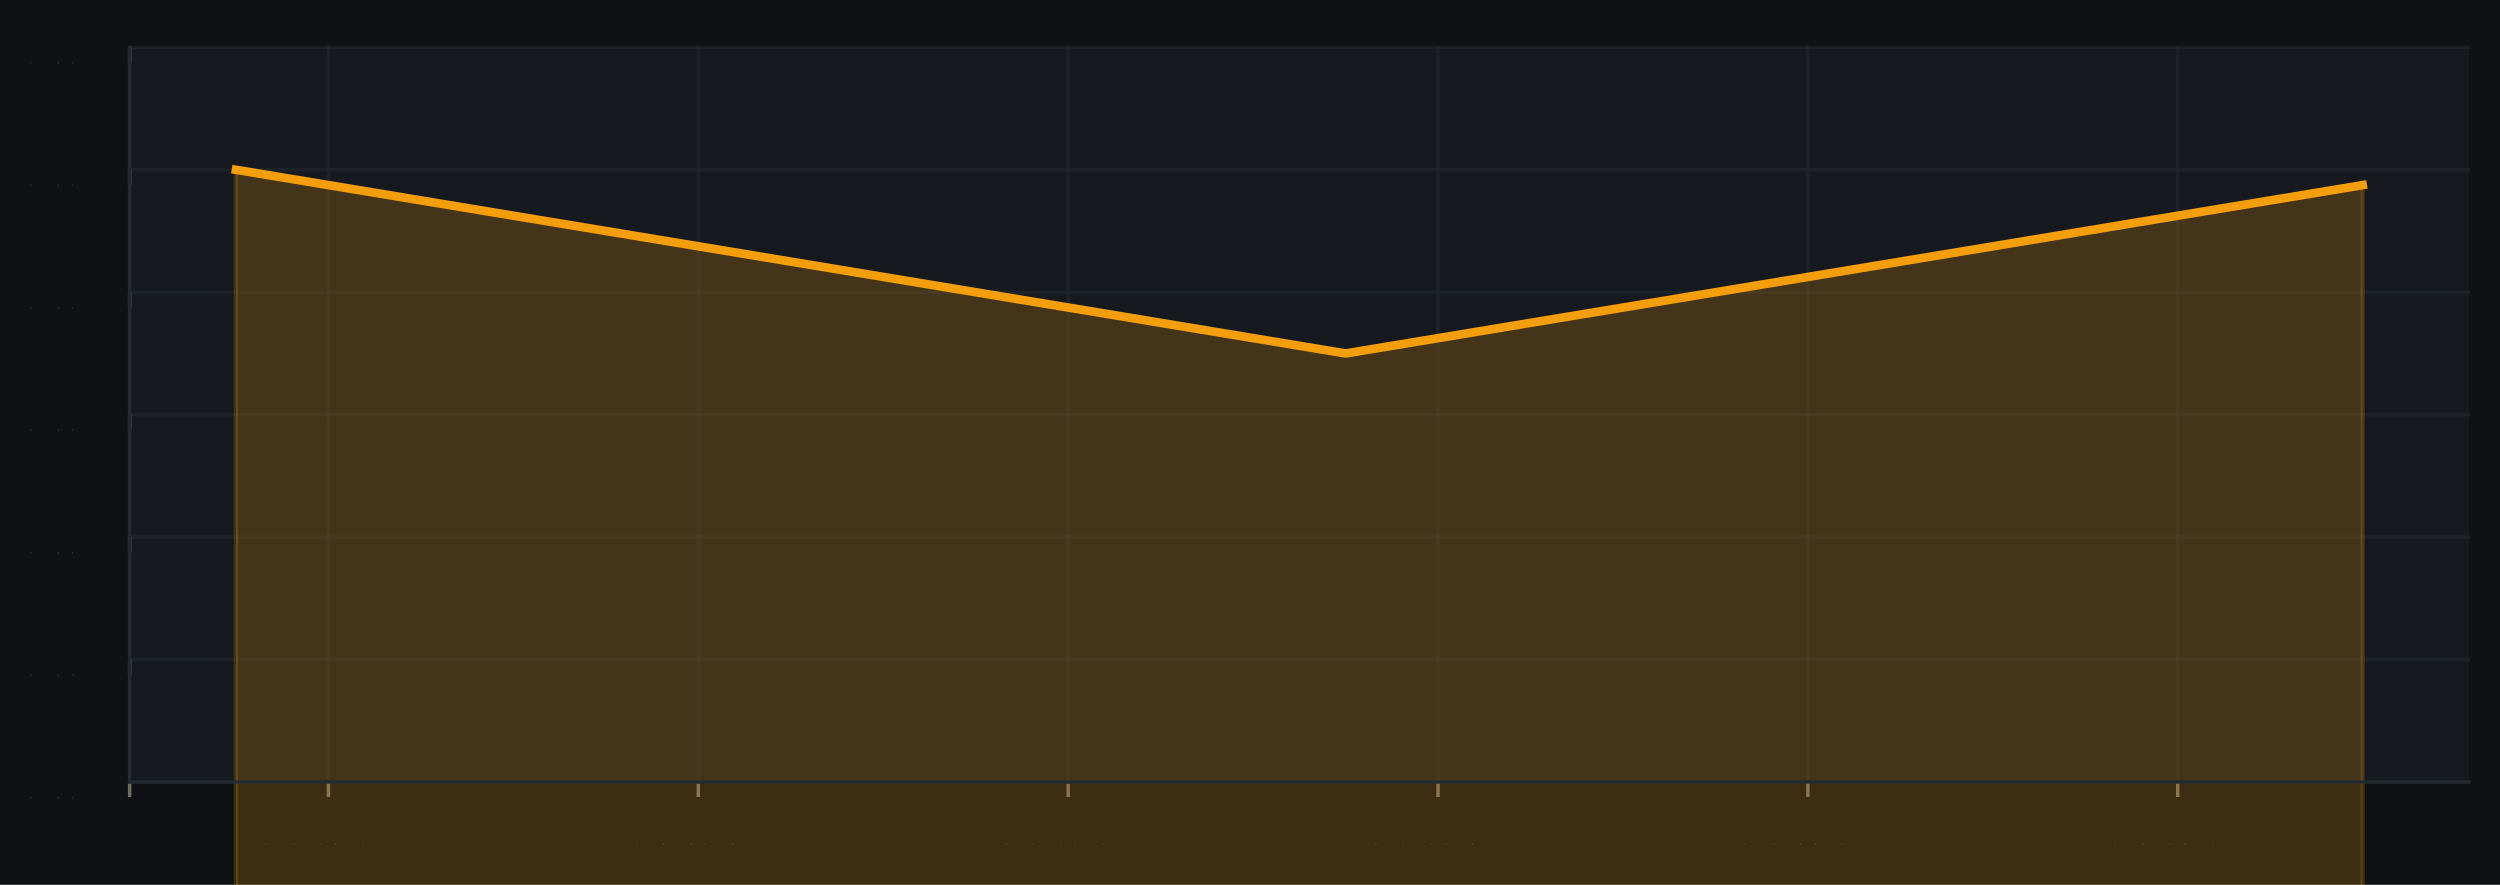
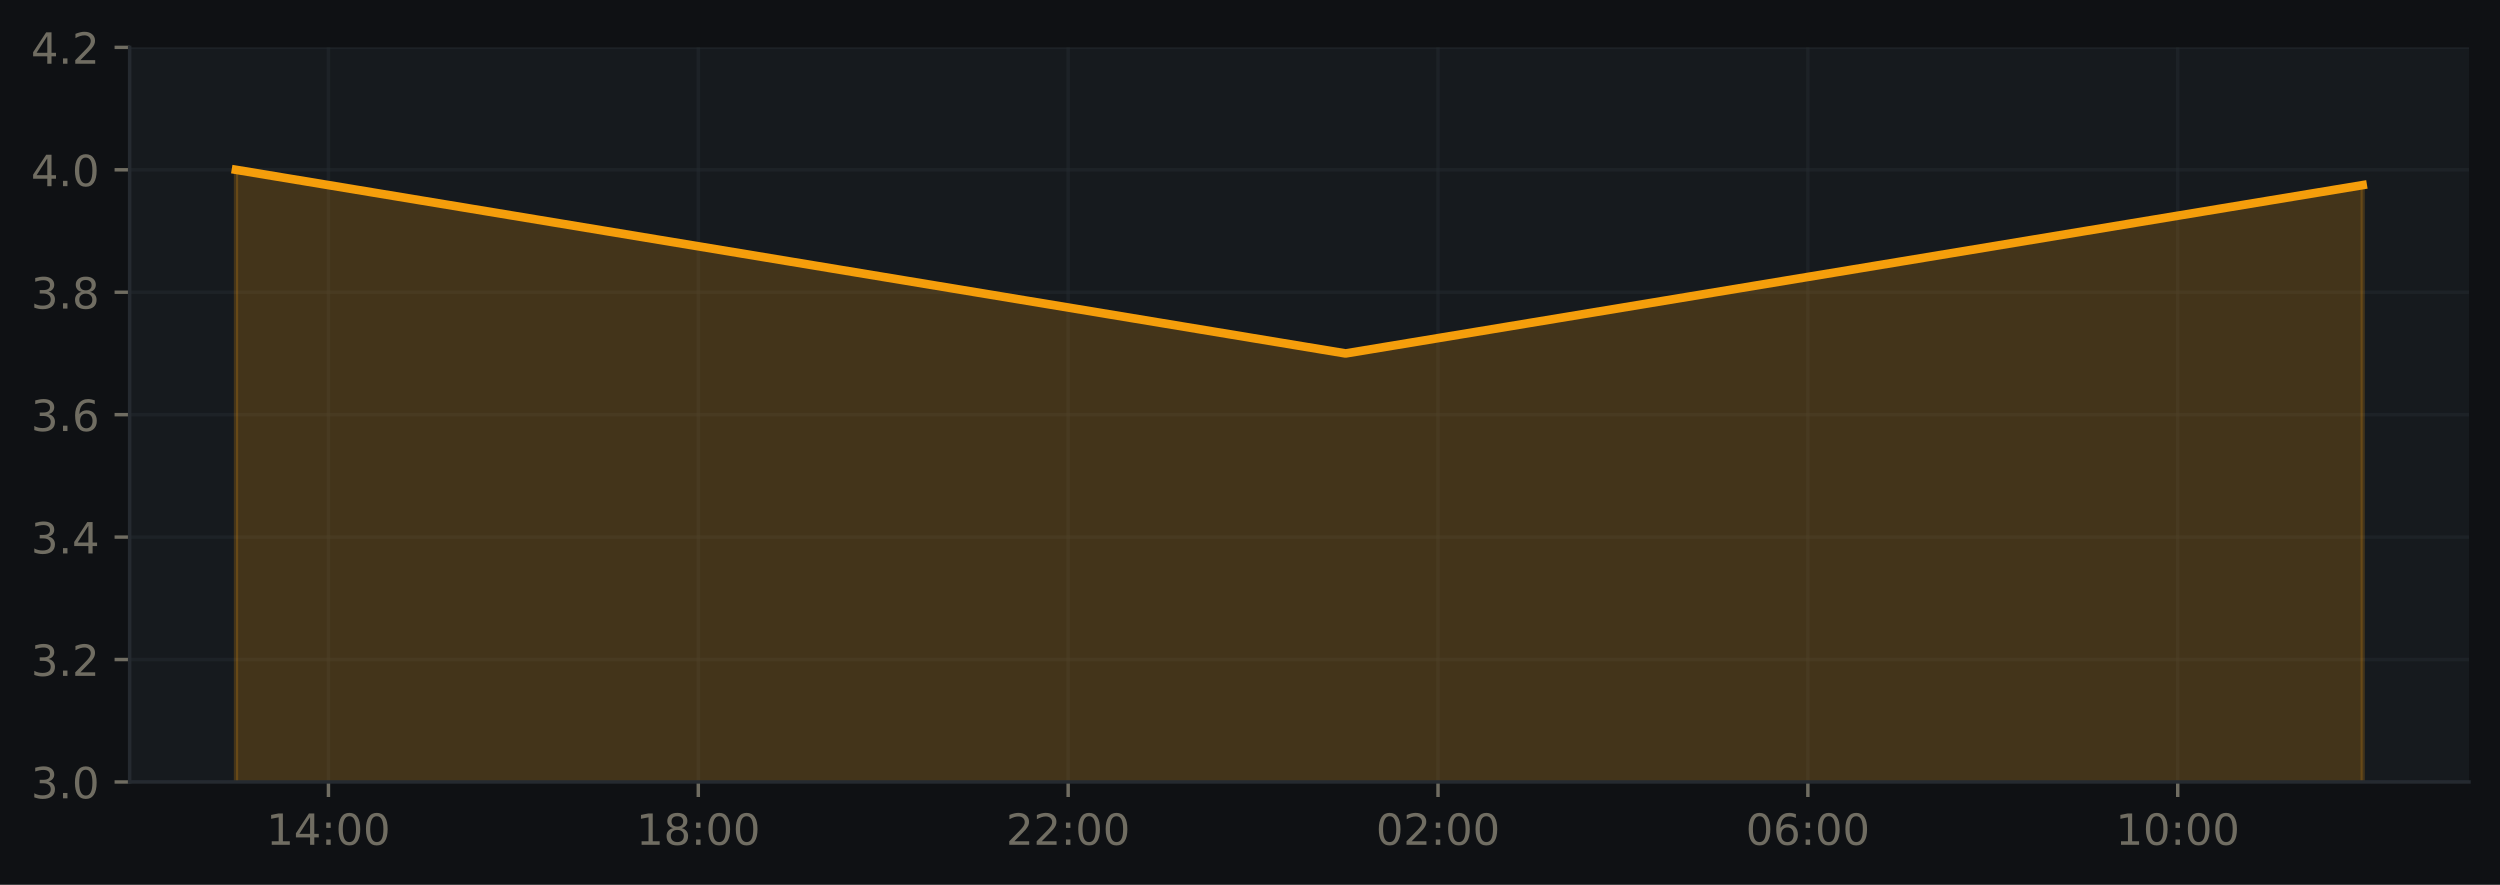
- <svg xmlns="http://www.w3.org/2000/svg" xmlns:xlink="http://www.w3.org/1999/xlink" data-metric="bat" data-period="day" data-theme="dark" data-x-start="1705266000" data-x-end="1705348800" data-y-min="3.0" data-y-max="4.2" data-points="[{&quot;ts&quot;: 1705266000, &quot;v&quot;: 4.0}, {&quot;ts&quot;: 1705269600, &quot;v&quot;: 3.975}, {&quot;ts&quot;: 1705273200, &quot;v&quot;: 3.95}, {&quot;ts&quot;: 1705276800, &quot;v&quot;: 3.925}, {&quot;ts&quot;: 1705280400, &quot;v&quot;: 3.9}, {&quot;ts&quot;: 1705284000, &quot;v&quot;: 3.875}, {&quot;ts&quot;: 1705287600, &quot;v&quot;: 3.85}, {&quot;ts&quot;: 1705291200, &quot;v&quot;: 3.825}, {&quot;ts&quot;: 1705294800, &quot;v&quot;: 3.8}, {&quot;ts&quot;: 1705298400, &quot;v&quot;: 3.775}, {&quot;ts&quot;: 1705302000, &quot;v&quot;: 3.75}, {&quot;ts&quot;: 1705305600, &quot;v&quot;: 3.725}, {&quot;ts&quot;: 1705309200, &quot;v&quot;: 3.7}, {&quot;ts&quot;: 1705312800, &quot;v&quot;: 3.725}, {&quot;ts&quot;: 1705316400, &quot;v&quot;: 3.75}, {&quot;ts&quot;: 1705320000, &quot;v&quot;: 3.775}, {&quot;ts&quot;: 1705323600, &quot;v&quot;: 3.8}, {&quot;ts&quot;: 1705327200, &quot;v&quot;: 3.825}, {&quot;ts&quot;: 1705330800, &quot;v&quot;: 3.85}, {&quot;ts&quot;: 1705334400, &quot;v&quot;: 3.875}, {&quot;ts&quot;: 1705338000, &quot;v&quot;: 3.9}, {&quot;ts&quot;: 1705341600, &quot;v&quot;: 3.925}, {&quot;ts&quot;: 1705345200, &quot;v&quot;: 3.95}, {&quot;ts&quot;: 1705348800, &quot;v&quot;: 3.975}]" width="580.463pt" height="205.437pt" viewBox="0 0 580.463 205.437" version="1.1">
+ <svg xmlns="http://www.w3.org/2000/svg" xmlns:xlink="http://www.w3.org/1999/xlink" data-metric="bat" data-period="day" data-theme="dark" data-x-start="1705233600" data-x-end="1705316400" data-y-min="3.0" data-y-max="4.2" data-points="[{&quot;ts&quot;: 1705233600, &quot;v&quot;: 4.0}, {&quot;ts&quot;: 1705237200, &quot;v&quot;: 3.975}, {&quot;ts&quot;: 1705240800, &quot;v&quot;: 3.95}, {&quot;ts&quot;: 1705244400, &quot;v&quot;: 3.925}, {&quot;ts&quot;: 1705248000, &quot;v&quot;: 3.9}, {&quot;ts&quot;: 1705251600, &quot;v&quot;: 3.875}, {&quot;ts&quot;: 1705255200, &quot;v&quot;: 3.85}, {&quot;ts&quot;: 1705258800, &quot;v&quot;: 3.825}, {&quot;ts&quot;: 1705262400, &quot;v&quot;: 3.8}, {&quot;ts&quot;: 1705266000, &quot;v&quot;: 3.775}, {&quot;ts&quot;: 1705269600, &quot;v&quot;: 3.75}, {&quot;ts&quot;: 1705273200, &quot;v&quot;: 3.725}, {&quot;ts&quot;: 1705276800, &quot;v&quot;: 3.7}, {&quot;ts&quot;: 1705280400, &quot;v&quot;: 3.725}, {&quot;ts&quot;: 1705284000, &quot;v&quot;: 3.75}, {&quot;ts&quot;: 1705287600, &quot;v&quot;: 3.775}, {&quot;ts&quot;: 1705291200, &quot;v&quot;: 3.8}, {&quot;ts&quot;: 1705294800, &quot;v&quot;: 3.825}, {&quot;ts&quot;: 1705298400, &quot;v&quot;: 3.85}, {&quot;ts&quot;: 1705302000, &quot;v&quot;: 3.875}, {&quot;ts&quot;: 1705305600, &quot;v&quot;: 3.9}, {&quot;ts&quot;: 1705309200, &quot;v&quot;: 3.925}, {&quot;ts&quot;: 1705312800, &quot;v&quot;: 3.95}, {&quot;ts&quot;: 1705316400, &quot;v&quot;: 3.975}]" width="580.463pt" height="205.437pt" viewBox="0 0 580.463 205.437" version="1.1">
  <defs>
    <style type="text/css">*{stroke-linejoin: round; stroke-linecap: butt}</style>
  </defs>
  <g id="figure_1">
    <g id="patch_1">
      <path d="M 0 205.437 L 580.463 205.437 L 580.463 0 L 0 0 z " style="fill: #0f1114" />
    </g>
    <g id="axes_1">
      <g id="patch_2">
        <path d="M 30.103 181.559 L 573.263 181.559 L 573.263 10.999 L 30.103 10.999 z " style="fill: #161a1e" />
      </g>
      <g id="matplotlib.axis_1">
        <g id="xtick_1">
          <g id="line2d_1">
-             <path d="M 76.261 181.559 L 76.261 10.999 " clip-path="url(#clip)" style="fill: none; stroke: #252a30; stroke-opacity: 0.5; stroke-width: 0.8; stroke-linecap: square" />
+             <path d="M 76.261 181.559 L 76.261 10.999 " clip-path="url(#clip_0)" style="fill: none; stroke: #252a30; stroke-opacity: 0.5; stroke-width: 0.8; stroke-linecap: square" />
          </g>
          <g id="line2d_2">
            <defs>
-               <path id="normalized" d="M 0 0 L 0 3.5 " style="stroke: #706d62; stroke-width: 0.8" />
+               <path id="tick_0" d="M 0 0 L 0 3.5 " style="stroke: #706d62; stroke-width: 0.8" />
            </defs>
            <g>
-               <use xlink:href="#normalized" x="76.261" y="181.559" style="fill: #706d62; stroke: #706d62; stroke-width: 0.8" />
+               <use xlink:href="#tick_0" x="76.261" y="181.559" style="fill: #706d62; stroke: #706d62; stroke-width: 0.8" />
            </g>
          </g>
          <g id="text_1">
            <g style="fill: #706d62" transform="translate(61.85162 196.1577) scale(0.1 -0.1)">
              <defs>
-                 <path id="normalized" d="M 794 531 L 1825 531 L 1825 4091 L 703 3866 L 703 4441 L 1819 4666 L 2450 4666 L 2450 531 L 3481 531 L 3481 0 L 794 0 L 794 531 z " transform="scale(0.015625)" />
-                 <path id="normalized" d="M 2419 4116 L 825 1625 L 2419 1625 L 2419 4116 z M 2253 4666 L 3047 4666 L 3047 1625 L 3713 1625 L 3713 1100 L 3047 1100 L 3047 0 L 2419 0 L 2419 1100 L 313 1100 L 313 1709 L 2253 4666 z " transform="scale(0.015625)" />
-                 <path id="normalized" d="M 750 794 L 1409 794 L 1409 0 L 750 0 L 750 794 z M 750 3309 L 1409 3309 L 1409 2516 L 750 2516 L 750 3309 z " transform="scale(0.015625)" />
-                 <path id="normalized" d="M 2034 4250 Q 1547 4250 1301 3770 Q 1056 3291 1056 2328 Q 1056 1369 1301 889 Q 1547 409 2034 409 Q 2525 409 2770 889 Q 3016 1369 3016 2328 Q 3016 3291 2770 3770 Q 2525 4250 2034 4250 z M 2034 4750 Q 2819 4750 3233 4129 Q 3647 3509 3647 2328 Q 3647 1150 3233 529 Q 2819 -91 2034 -91 Q 1250 -91 836 529 Q 422 1150 422 2328 Q 422 3509 836 4129 Q 1250 4750 2034 4750 z " transform="scale(0.015625)" />
-               </defs>
-               <use xlink:href="#normalized" />
-               <use xlink:href="#normalized" transform="translate(63.62305 0)" />
-               <use xlink:href="#normalized" transform="translate(127.2461 0)" />
-               <use xlink:href="#normalized" transform="translate(160.9375 0)" />
-               <use xlink:href="#normalized" transform="translate(224.5605 0)" />
+                 <path id="glyph_0" d="M 794 531 L 1825 531 L 1825 4091 L 703 3866 L 703 4441 L 1819 4666 L 2450 4666 L 2450 531 L 3481 531 L 3481 0 L 794 0 L 794 531 z " transform="scale(0.015625)" />
+                 <path id="glyph_1" d="M 2419 4116 L 825 1625 L 2419 1625 L 2419 4116 z M 2253 4666 L 3047 4666 L 3047 1625 L 3713 1625 L 3713 1100 L 3047 1100 L 3047 0 L 2419 0 L 2419 1100 L 313 1100 L 313 1709 L 2253 4666 z " transform="scale(0.015625)" />
+                 <path id="glyph_2" d="M 750 794 L 1409 794 L 1409 0 L 750 0 L 750 794 z M 750 3309 L 1409 3309 L 1409 2516 L 750 2516 L 750 3309 z " transform="scale(0.015625)" />
+                 <path id="glyph_3" d="M 2034 4250 Q 1547 4250 1301 3770 Q 1056 3291 1056 2328 Q 1056 1369 1301 889 Q 1547 409 2034 409 Q 2525 409 2770 889 Q 3016 1369 3016 2328 Q 3016 3291 2770 3770 Q 2525 4250 2034 4250 z M 2034 4750 Q 2819 4750 3233 4129 Q 3647 3509 3647 2328 Q 3647 1150 3233 529 Q 2819 -91 2034 -91 Q 1250 -91 836 529 Q 422 1150 422 2328 Q 422 3509 836 4129 Q 1250 4750 2034 4750 z " transform="scale(0.015625)" />
+               </defs>
+               <use xlink:href="#glyph_0" />
+               <use xlink:href="#glyph_1" transform="translate(63.62305 0)" />
+               <use xlink:href="#glyph_2" transform="translate(127.2461 0)" />
+               <use xlink:href="#glyph_3" transform="translate(160.9375 0)" />
+               <use xlink:href="#glyph_3" transform="translate(224.5605 0)" />
            </g>
          </g>
        </g>
        <g id="xtick_2">
          <g id="line2d_3">
-             <path d="M 162.136 181.559 L 162.136 10.999 " clip-path="url(#clip)" style="fill: none; stroke: #252a30; stroke-opacity: 0.5; stroke-width: 0.8; stroke-linecap: square" />
+             <path d="M 162.136 181.559 L 162.136 10.999 " clip-path="url(#clip_0)" style="fill: none; stroke: #252a30; stroke-opacity: 0.5; stroke-width: 0.8; stroke-linecap: square" />
          </g>
          <g id="line2d_4">
            <g>
-               <use xlink:href="#normalized" x="162.136" y="181.559" style="fill: #706d62; stroke: #706d62; stroke-width: 0.8" />
+               <use xlink:href="#tick_0" x="162.136" y="181.559" style="fill: #706d62; stroke: #706d62; stroke-width: 0.8" />
            </g>
          </g>
          <g id="text_2">
            <g style="fill: #706d62" transform="translate(147.7267 196.1577) scale(0.1 -0.1)">
              <defs>
-                 <path id="normalized" d="M 2034 2216 Q 1584 2216 1326 1975 Q 1069 1734 1069 1313 Q 1069 891 1326 650 Q 1584 409 2034 409 Q 2484 409 2743 651 Q 3003 894 3003 1313 Q 3003 1734 2745 1975 Q 2488 2216 2034 2216 z M 1403 2484 Q 997 2584 770 2862 Q 544 3141 544 3541 Q 544 4100 942 4425 Q 1341 4750 2034 4750 Q 2731 4750 3128 4425 Q 3525 4100 3525 3541 Q 3525 3141 3298 2862 Q 3072 2584 2669 2484 Q 3125 2378 3379 2068 Q 3634 1759 3634 1313 Q 3634 634 3220 271 Q 2806 -91 2034 -91 Q 1263 -91 848 271 Q 434 634 434 1313 Q 434 1759 690 2068 Q 947 2378 1403 2484 z M 1172 3481 Q 1172 3119 1398 2916 Q 1625 2713 2034 2713 Q 2441 2713 2670 2916 Q 2900 3119 2900 3481 Q 2900 3844 2670 4047 Q 2441 4250 2034 4250 Q 1625 4250 1398 4047 Q 1172 3844 1172 3481 z " transform="scale(0.015625)" />
-               </defs>
-               <use xlink:href="#normalized" />
-               <use xlink:href="#normalized" transform="translate(63.62305 0)" />
-               <use xlink:href="#normalized" transform="translate(127.2461 0)" />
-               <use xlink:href="#normalized" transform="translate(160.9375 0)" />
-               <use xlink:href="#normalized" transform="translate(224.5605 0)" />
+                 <path id="glyph_4" d="M 2034 2216 Q 1584 2216 1326 1975 Q 1069 1734 1069 1313 Q 1069 891 1326 650 Q 1584 409 2034 409 Q 2484 409 2743 651 Q 3003 894 3003 1313 Q 3003 1734 2745 1975 Q 2488 2216 2034 2216 z M 1403 2484 Q 997 2584 770 2862 Q 544 3141 544 3541 Q 544 4100 942 4425 Q 1341 4750 2034 4750 Q 2731 4750 3128 4425 Q 3525 4100 3525 3541 Q 3525 3141 3298 2862 Q 3072 2584 2669 2484 Q 3125 2378 3379 2068 Q 3634 1759 3634 1313 Q 3634 634 3220 271 Q 2806 -91 2034 -91 Q 1263 -91 848 271 Q 434 634 434 1313 Q 434 1759 690 2068 Q 947 2378 1403 2484 z M 1172 3481 Q 1172 3119 1398 2916 Q 1625 2713 2034 2713 Q 2441 2713 2670 2916 Q 2900 3119 2900 3481 Q 2900 3844 2670 4047 Q 2441 4250 2034 4250 Q 1625 4250 1398 4047 Q 1172 3844 1172 3481 z " transform="scale(0.015625)" />
+               </defs>
+               <use xlink:href="#glyph_0" />
+               <use xlink:href="#glyph_4" transform="translate(63.62305 0)" />
+               <use xlink:href="#glyph_2" transform="translate(127.2461 0)" />
+               <use xlink:href="#glyph_3" transform="translate(160.9375 0)" />
+               <use xlink:href="#glyph_3" transform="translate(224.5605 0)" />
            </g>
          </g>
        </g>
        <g id="xtick_3">
          <g id="line2d_5">
-             <path d="M 248.011 181.559 L 248.011 10.999 " clip-path="url(#clip)" style="fill: none; stroke: #252a30; stroke-opacity: 0.5; stroke-width: 0.8; stroke-linecap: square" />
+             <path d="M 248.011 181.559 L 248.011 10.999 " clip-path="url(#clip_0)" style="fill: none; stroke: #252a30; stroke-opacity: 0.5; stroke-width: 0.8; stroke-linecap: square" />
          </g>
          <g id="line2d_6">
            <g>
-               <use xlink:href="#normalized" x="248.011" y="181.559" style="fill: #706d62; stroke: #706d62; stroke-width: 0.8" />
+               <use xlink:href="#tick_0" x="248.011" y="181.559" style="fill: #706d62; stroke: #706d62; stroke-width: 0.8" />
            </g>
          </g>
          <g id="text_3">
            <g style="fill: #706d62" transform="translate(233.6018 196.1577) scale(0.1 -0.1)">
              <defs>
-                 <path id="normalized" d="M 1228 531 L 3431 531 L 3431 0 L 469 0 L 469 531 Q 828 903 1448 1529 Q 2069 2156 2228 2338 Q 2531 2678 2651 2914 Q 2772 3150 2772 3378 Q 2772 3750 2511 3984 Q 2250 4219 1831 4219 Q 1534 4219 1204 4116 Q 875 4013 500 3803 L 500 4441 Q 881 4594 1212 4672 Q 1544 4750 1819 4750 Q 2544 4750 2975 4387 Q 3406 4025 3406 3419 Q 3406 3131 3298 2873 Q 3191 2616 2906 2266 Q 2828 2175 2409 1742 Q 1991 1309 1228 531 z " transform="scale(0.015625)" />
-               </defs>
-               <use xlink:href="#normalized" />
-               <use xlink:href="#normalized" transform="translate(63.62305 0)" />
-               <use xlink:href="#normalized" transform="translate(127.2461 0)" />
-               <use xlink:href="#normalized" transform="translate(160.9375 0)" />
-               <use xlink:href="#normalized" transform="translate(224.5605 0)" />
+                 <path id="glyph_5" d="M 1228 531 L 3431 531 L 3431 0 L 469 0 L 469 531 Q 828 903 1448 1529 Q 2069 2156 2228 2338 Q 2531 2678 2651 2914 Q 2772 3150 2772 3378 Q 2772 3750 2511 3984 Q 2250 4219 1831 4219 Q 1534 4219 1204 4116 Q 875 4013 500 3803 L 500 4441 Q 881 4594 1212 4672 Q 1544 4750 1819 4750 Q 2544 4750 2975 4387 Q 3406 4025 3406 3419 Q 3406 3131 3298 2873 Q 3191 2616 2906 2266 Q 2828 2175 2409 1742 Q 1991 1309 1228 531 z " transform="scale(0.015625)" />
+               </defs>
+               <use xlink:href="#glyph_5" />
+               <use xlink:href="#glyph_5" transform="translate(63.62305 0)" />
+               <use xlink:href="#glyph_2" transform="translate(127.2461 0)" />
+               <use xlink:href="#glyph_3" transform="translate(160.9375 0)" />
+               <use xlink:href="#glyph_3" transform="translate(224.5605 0)" />
            </g>
          </g>
        </g>
        <g id="xtick_4">
          <g id="line2d_7">
-             <path d="M 333.886 181.559 L 333.886 10.999 " clip-path="url(#clip)" style="fill: none; stroke: #252a30; stroke-opacity: 0.5; stroke-width: 0.8; stroke-linecap: square" />
+             <path d="M 333.886 181.559 L 333.886 10.999 " clip-path="url(#clip_0)" style="fill: none; stroke: #252a30; stroke-opacity: 0.5; stroke-width: 0.8; stroke-linecap: square" />
          </g>
          <g id="line2d_8">
            <g>
-               <use xlink:href="#normalized" x="333.886" y="181.559" style="fill: #706d62; stroke: #706d62; stroke-width: 0.8" />
+               <use xlink:href="#tick_0" x="333.886" y="181.559" style="fill: #706d62; stroke: #706d62; stroke-width: 0.8" />
            </g>
          </g>
          <g id="text_4">
            <g style="fill: #706d62" transform="translate(319.4769 196.1577) scale(0.1 -0.1)">
-               <use xlink:href="#normalized" />
-               <use xlink:href="#normalized" transform="translate(63.62305 0)" />
-               <use xlink:href="#normalized" transform="translate(127.2461 0)" />
-               <use xlink:href="#normalized" transform="translate(160.9375 0)" />
-               <use xlink:href="#normalized" transform="translate(224.5605 0)" />
+               <use xlink:href="#glyph_3" />
+               <use xlink:href="#glyph_5" transform="translate(63.62305 0)" />
+               <use xlink:href="#glyph_2" transform="translate(127.2461 0)" />
+               <use xlink:href="#glyph_3" transform="translate(160.9375 0)" />
+               <use xlink:href="#glyph_3" transform="translate(224.5605 0)" />
            </g>
          </g>
        </g>
        <g id="xtick_5">
          <g id="line2d_9">
-             <path d="M 419.761 181.559 L 419.761 10.999 " clip-path="url(#clip)" style="fill: none; stroke: #252a30; stroke-opacity: 0.5; stroke-width: 0.8; stroke-linecap: square" />
+             <path d="M 419.761 181.559 L 419.761 10.999 " clip-path="url(#clip_0)" style="fill: none; stroke: #252a30; stroke-opacity: 0.5; stroke-width: 0.8; stroke-linecap: square" />
          </g>
          <g id="line2d_10">
            <g>
-               <use xlink:href="#normalized" x="419.761" y="181.559" style="fill: #706d62; stroke: #706d62; stroke-width: 0.8" />
+               <use xlink:href="#tick_0" x="419.761" y="181.559" style="fill: #706d62; stroke: #706d62; stroke-width: 0.8" />
            </g>
          </g>
          <g id="text_5">
            <g style="fill: #706d62" transform="translate(405.352 196.1577) scale(0.1 -0.1)">
              <defs>
-                 <path id="normalized" d="M 2113 2584 Q 1688 2584 1439 2293 Q 1191 2003 1191 1497 Q 1191 994 1439 701 Q 1688 409 2113 409 Q 2538 409 2786 701 Q 3034 994 3034 1497 Q 3034 2003 2786 2293 Q 2538 2584 2113 2584 z M 3366 4563 L 3366 3988 Q 3128 4100 2886 4159 Q 2644 4219 2406 4219 Q 1781 4219 1451 3797 Q 1122 3375 1075 2522 Q 1259 2794 1537 2939 Q 1816 3084 2150 3084 Q 2853 3084 3261 2657 Q 3669 2231 3669 1497 Q 3669 778 3244 343 Q 2819 -91 2113 -91 Q 1303 -91 875 529 Q 447 1150 447 2328 Q 447 3434 972 4092 Q 1497 4750 2381 4750 Q 2619 4750 2861 4703 Q 3103 4656 3366 4563 z " transform="scale(0.015625)" />
-               </defs>
-               <use xlink:href="#normalized" />
-               <use xlink:href="#normalized" transform="translate(63.62305 0)" />
-               <use xlink:href="#normalized" transform="translate(127.2461 0)" />
-               <use xlink:href="#normalized" transform="translate(160.9375 0)" />
-               <use xlink:href="#normalized" transform="translate(224.5605 0)" />
+                 <path id="glyph_6" d="M 2113 2584 Q 1688 2584 1439 2293 Q 1191 2003 1191 1497 Q 1191 994 1439 701 Q 1688 409 2113 409 Q 2538 409 2786 701 Q 3034 994 3034 1497 Q 3034 2003 2786 2293 Q 2538 2584 2113 2584 z M 3366 4563 L 3366 3988 Q 3128 4100 2886 4159 Q 2644 4219 2406 4219 Q 1781 4219 1451 3797 Q 1122 3375 1075 2522 Q 1259 2794 1537 2939 Q 1816 3084 2150 3084 Q 2853 3084 3261 2657 Q 3669 2231 3669 1497 Q 3669 778 3244 343 Q 2819 -91 2113 -91 Q 1303 -91 875 529 Q 447 1150 447 2328 Q 447 3434 972 4092 Q 1497 4750 2381 4750 Q 2619 4750 2861 4703 Q 3103 4656 3366 4563 z " transform="scale(0.015625)" />
+               </defs>
+               <use xlink:href="#glyph_3" />
+               <use xlink:href="#glyph_6" transform="translate(63.62305 0)" />
+               <use xlink:href="#glyph_2" transform="translate(127.2461 0)" />
+               <use xlink:href="#glyph_3" transform="translate(160.9375 0)" />
+               <use xlink:href="#glyph_3" transform="translate(224.5605 0)" />
            </g>
          </g>
        </g>
        <g id="xtick_6">
          <g id="line2d_11">
-             <path d="M 505.636 181.559 L 505.636 10.999 " clip-path="url(#clip)" style="fill: none; stroke: #252a30; stroke-opacity: 0.5; stroke-width: 0.8; stroke-linecap: square" />
+             <path d="M 505.636 181.559 L 505.636 10.999 " clip-path="url(#clip_0)" style="fill: none; stroke: #252a30; stroke-opacity: 0.5; stroke-width: 0.8; stroke-linecap: square" />
          </g>
          <g id="line2d_12">
            <g>
-               <use xlink:href="#normalized" x="505.636" y="181.559" style="fill: #706d62; stroke: #706d62; stroke-width: 0.8" />
+               <use xlink:href="#tick_0" x="505.636" y="181.559" style="fill: #706d62; stroke: #706d62; stroke-width: 0.8" />
            </g>
          </g>
          <g id="text_6">
            <g style="fill: #706d62" transform="translate(491.2271 196.1577) scale(0.1 -0.1)">
-               <use xlink:href="#normalized" />
-               <use xlink:href="#normalized" transform="translate(63.62305 0)" />
-               <use xlink:href="#normalized" transform="translate(127.2461 0)" />
-               <use xlink:href="#normalized" transform="translate(160.9375 0)" />
-               <use xlink:href="#normalized" transform="translate(224.5605 0)" />
+               <use xlink:href="#glyph_0" />
+               <use xlink:href="#glyph_3" transform="translate(63.62305 0)" />
+               <use xlink:href="#glyph_2" transform="translate(127.2461 0)" />
+               <use xlink:href="#glyph_3" transform="translate(160.9375 0)" />
+               <use xlink:href="#glyph_3" transform="translate(224.5605 0)" />
            </g>
          </g>
        </g>
      </g>
      <g id="matplotlib.axis_2">
        <g id="ytick_1">
          <g id="line2d_13">
-             <path d="M 30.103 181.559 L 573.263 181.559 " clip-path="url(#clip)" style="fill: none; stroke: #252a30; stroke-opacity: 0.5; stroke-width: 0.8; stroke-linecap: square" />
+             <path d="M 30.103 181.559 L 573.263 181.559 " clip-path="url(#clip_0)" style="fill: none; stroke: #252a30; stroke-opacity: 0.5; stroke-width: 0.8; stroke-linecap: square" />
          </g>
          <g id="line2d_14">
            <defs>
-               <path id="normalized" d="M 0 0 L -3.5 0 " style="stroke: #706d62; stroke-width: 0.8" />
+               <path id="tick_1" d="M 0 0 L -3.5 0 " style="stroke: #706d62; stroke-width: 0.8" />
            </defs>
            <g>
-               <use xlink:href="#normalized" x="30.103" y="181.559" style="fill: #706d62; stroke: #706d62; stroke-width: 0.8" />
+               <use xlink:href="#tick_1" x="30.103" y="181.559" style="fill: #706d62; stroke: #706d62; stroke-width: 0.8" />
            </g>
          </g>
          <g id="text_7">
            <g style="fill: #706d62" transform="translate(7.2 185.3584) scale(0.1 -0.1)">
              <defs>
-                 <path id="normalized" d="M 2597 2516 Q 3050 2419 3304 2112 Q 3559 1806 3559 1356 Q 3559 666 3084 287 Q 2609 -91 1734 -91 Q 1441 -91 1130 -33 Q 819 25 488 141 L 488 750 Q 750 597 1062 519 Q 1375 441 1716 441 Q 2309 441 2620 675 Q 2931 909 2931 1356 Q 2931 1769 2642 2001 Q 2353 2234 1838 2234 L 1294 2234 L 1294 2753 L 1863 2753 Q 2328 2753 2575 2939 Q 2822 3125 2822 3475 Q 2822 3834 2567 4026 Q 2313 4219 1838 4219 Q 1578 4219 1281 4162 Q 984 4106 628 3988 L 628 4550 Q 988 4650 1302 4700 Q 1616 4750 1894 4750 Q 2613 4750 3031 4423 Q 3450 4097 3450 3541 Q 3450 3153 3228 2886 Q 3006 2619 2597 2516 z " transform="scale(0.015625)" />
-                 <path id="normalized" d="M 684 794 L 1344 794 L 1344 0 L 684 0 L 684 794 z " transform="scale(0.015625)" />
-               </defs>
-               <use xlink:href="#normalized" />
-               <use xlink:href="#normalized" transform="translate(63.62305 0)" />
-               <use xlink:href="#normalized" transform="translate(95.41016 0)" />
+                 <path id="glyph_7" d="M 2597 2516 Q 3050 2419 3304 2112 Q 3559 1806 3559 1356 Q 3559 666 3084 287 Q 2609 -91 1734 -91 Q 1441 -91 1130 -33 Q 819 25 488 141 L 488 750 Q 750 597 1062 519 Q 1375 441 1716 441 Q 2309 441 2620 675 Q 2931 909 2931 1356 Q 2931 1769 2642 2001 Q 2353 2234 1838 2234 L 1294 2234 L 1294 2753 L 1863 2753 Q 2328 2753 2575 2939 Q 2822 3125 2822 3475 Q 2822 3834 2567 4026 Q 2313 4219 1838 4219 Q 1578 4219 1281 4162 Q 984 4106 628 3988 L 628 4550 Q 988 4650 1302 4700 Q 1616 4750 1894 4750 Q 2613 4750 3031 4423 Q 3450 4097 3450 3541 Q 3450 3153 3228 2886 Q 3006 2619 2597 2516 z " transform="scale(0.015625)" />
+                 <path id="glyph_8" d="M 684 794 L 1344 794 L 1344 0 L 684 0 L 684 794 z " transform="scale(0.015625)" />
+               </defs>
+               <use xlink:href="#glyph_7" />
+               <use xlink:href="#glyph_8" transform="translate(63.62305 0)" />
+               <use xlink:href="#glyph_3" transform="translate(95.41016 0)" />
            </g>
          </g>
        </g>
        <g id="ytick_2">
          <g id="line2d_15">
-             <path d="M 30.103 153.133 L 573.263 153.133 " clip-path="url(#clip)" style="fill: none; stroke: #252a30; stroke-opacity: 0.5; stroke-width: 0.8; stroke-linecap: square" />
+             <path d="M 30.103 153.133 L 573.263 153.133 " clip-path="url(#clip_0)" style="fill: none; stroke: #252a30; stroke-opacity: 0.5; stroke-width: 0.8; stroke-linecap: square" />
          </g>
          <g id="line2d_16">
            <g>
-               <use xlink:href="#normalized" x="30.103" y="153.133" style="fill: #706d62; stroke: #706d62; stroke-width: 0.8" />
+               <use xlink:href="#tick_1" x="30.103" y="153.133" style="fill: #706d62; stroke: #706d62; stroke-width: 0.8" />
            </g>
          </g>
          <g id="text_8">
            <g style="fill: #706d62" transform="translate(7.2 156.9318) scale(0.1 -0.1)">
-               <use xlink:href="#normalized" />
-               <use xlink:href="#normalized" transform="translate(63.62305 0)" />
-               <use xlink:href="#normalized" transform="translate(95.41016 0)" />
+               <use xlink:href="#glyph_7" />
+               <use xlink:href="#glyph_8" transform="translate(63.62305 0)" />
+               <use xlink:href="#glyph_5" transform="translate(95.41016 0)" />
            </g>
          </g>
        </g>
        <g id="ytick_3">
          <g id="line2d_17">
-             <path d="M 30.103 124.706 L 573.263 124.706 " clip-path="url(#clip)" style="fill: none; stroke: #252a30; stroke-opacity: 0.5; stroke-width: 0.8; stroke-linecap: square" />
+             <path d="M 30.103 124.706 L 573.263 124.706 " clip-path="url(#clip_0)" style="fill: none; stroke: #252a30; stroke-opacity: 0.5; stroke-width: 0.8; stroke-linecap: square" />
          </g>
          <g id="line2d_18">
            <g>
-               <use xlink:href="#normalized" x="30.103" y="124.706" style="fill: #706d62; stroke: #706d62; stroke-width: 0.8" />
+               <use xlink:href="#tick_1" x="30.103" y="124.706" style="fill: #706d62; stroke: #706d62; stroke-width: 0.8" />
            </g>
          </g>
          <g id="text_9">
            <g style="fill: #706d62" transform="translate(7.2 128.5051) scale(0.1 -0.1)">
-               <use xlink:href="#normalized" />
-               <use xlink:href="#normalized" transform="translate(63.62305 0)" />
-               <use xlink:href="#normalized" transform="translate(95.41016 0)" />
+               <use xlink:href="#glyph_7" />
+               <use xlink:href="#glyph_8" transform="translate(63.62305 0)" />
+               <use xlink:href="#glyph_1" transform="translate(95.41016 0)" />
            </g>
          </g>
        </g>
        <g id="ytick_4">
          <g id="line2d_19">
-             <path d="M 30.103 96.279 L 573.263 96.279 " clip-path="url(#clip)" style="fill: none; stroke: #252a30; stroke-opacity: 0.5; stroke-width: 0.8; stroke-linecap: square" />
+             <path d="M 30.103 96.279 L 573.263 96.279 " clip-path="url(#clip_0)" style="fill: none; stroke: #252a30; stroke-opacity: 0.5; stroke-width: 0.8; stroke-linecap: square" />
          </g>
          <g id="line2d_20">
            <g>
-               <use xlink:href="#normalized" x="30.103" y="96.279" style="fill: #706d62; stroke: #706d62; stroke-width: 0.8" />
+               <use xlink:href="#tick_1" x="30.103" y="96.279" style="fill: #706d62; stroke: #706d62; stroke-width: 0.8" />
            </g>
          </g>
          <g id="text_10">
            <g style="fill: #706d62" transform="translate(7.2 100.0784) scale(0.1 -0.1)">
-               <use xlink:href="#normalized" />
-               <use xlink:href="#normalized" transform="translate(63.62305 0)" />
-               <use xlink:href="#normalized" transform="translate(95.41016 0)" />
+               <use xlink:href="#glyph_7" />
+               <use xlink:href="#glyph_8" transform="translate(63.62305 0)" />
+               <use xlink:href="#glyph_6" transform="translate(95.41016 0)" />
            </g>
          </g>
        </g>
        <g id="ytick_5">
          <g id="line2d_21">
-             <path d="M 30.103 67.853 L 573.263 67.853 " clip-path="url(#clip)" style="fill: none; stroke: #252a30; stroke-opacity: 0.5; stroke-width: 0.8; stroke-linecap: square" />
+             <path d="M 30.103 67.853 L 573.263 67.853 " clip-path="url(#clip_0)" style="fill: none; stroke: #252a30; stroke-opacity: 0.5; stroke-width: 0.8; stroke-linecap: square" />
          </g>
          <g id="line2d_22">
            <g>
-               <use xlink:href="#normalized" x="30.103" y="67.853" style="fill: #706d62; stroke: #706d62; stroke-width: 0.8" />
+               <use xlink:href="#tick_1" x="30.103" y="67.853" style="fill: #706d62; stroke: #706d62; stroke-width: 0.8" />
            </g>
          </g>
          <g id="text_11">
            <g style="fill: #706d62" transform="translate(7.2 71.65177) scale(0.1 -0.1)">
-               <use xlink:href="#normalized" />
-               <use xlink:href="#normalized" transform="translate(63.62305 0)" />
-               <use xlink:href="#normalized" transform="translate(95.41016 0)" />
+               <use xlink:href="#glyph_7" />
+               <use xlink:href="#glyph_8" transform="translate(63.62305 0)" />
+               <use xlink:href="#glyph_4" transform="translate(95.41016 0)" />
            </g>
          </g>
        </g>
        <g id="ytick_6">
          <g id="line2d_23">
-             <path d="M 30.103 39.426 L 573.263 39.426 " clip-path="url(#clip)" style="fill: none; stroke: #252a30; stroke-opacity: 0.5; stroke-width: 0.8; stroke-linecap: square" />
+             <path d="M 30.103 39.426 L 573.263 39.426 " clip-path="url(#clip_0)" style="fill: none; stroke: #252a30; stroke-opacity: 0.5; stroke-width: 0.8; stroke-linecap: square" />
          </g>
          <g id="line2d_24">
            <g>
-               <use xlink:href="#normalized" x="30.103" y="39.426" style="fill: #706d62; stroke: #706d62; stroke-width: 0.8" />
+               <use xlink:href="#tick_1" x="30.103" y="39.426" style="fill: #706d62; stroke: #706d62; stroke-width: 0.8" />
            </g>
          </g>
          <g id="text_12">
            <g style="fill: #706d62" transform="translate(7.2 43.2251) scale(0.1 -0.1)">
-               <use xlink:href="#normalized" />
-               <use xlink:href="#normalized" transform="translate(63.62305 0)" />
-               <use xlink:href="#normalized" transform="translate(95.41016 0)" />
+               <use xlink:href="#glyph_1" />
+               <use xlink:href="#glyph_8" transform="translate(63.62305 0)" />
+               <use xlink:href="#glyph_3" transform="translate(95.41016 0)" />
            </g>
          </g>
        </g>
        <g id="ytick_7">
          <g id="line2d_25">
-             <path d="M 30.103 10.999 L 573.263 10.999 " clip-path="url(#clip)" style="fill: none; stroke: #252a30; stroke-opacity: 0.5; stroke-width: 0.8; stroke-linecap: square" />
+             <path d="M 30.103 10.999 L 573.263 10.999 " clip-path="url(#clip_0)" style="fill: none; stroke: #252a30; stroke-opacity: 0.5; stroke-width: 0.8; stroke-linecap: square" />
          </g>
          <g id="line2d_26">
            <g>
-               <use xlink:href="#normalized" x="30.103" y="10.999" style="fill: #706d62; stroke: #706d62; stroke-width: 0.8" />
+               <use xlink:href="#tick_1" x="30.103" y="10.999" style="fill: #706d62; stroke: #706d62; stroke-width: 0.8" />
            </g>
          </g>
          <g id="text_13">
            <g style="fill: #706d62" transform="translate(7.2 14.79844) scale(0.1 -0.1)">
-               <use xlink:href="#normalized" />
-               <use xlink:href="#normalized" transform="translate(63.62305 0)" />
-               <use xlink:href="#normalized" transform="translate(95.41016 0)" />
+               <use xlink:href="#glyph_1" />
+               <use xlink:href="#glyph_8" transform="translate(63.62305 0)" />
+               <use xlink:href="#glyph_5" transform="translate(95.41016 0)" />
            </g>
          </g>
        </g>
      </g>
      <g id="chart-area">
-         <path d="M 54.792 607.959 L 54.792 39.426 L 76.261 42.979 L 97.73 46.533 L 119.199 50.086 L 140.667 53.639 L 162.136 57.193 L 183.605 60.746 L 205.074 64.299 L 226.542 67.853 L 248.011 71.406 L 269.48 74.959 L 290.949 78.513 L 312.418 82.066 L 333.886 78.513 L 355.355 74.959 L 376.824 71.406 L 398.293 67.853 L 419.761 64.299 L 441.23 60.746 L 462.699 57.193 L 484.168 53.639 L 505.636 50.086 L 527.105 46.533 L 548.574 42.979 L 548.574 607.959 L 548.574 607.959 L 527.105 607.959 L 505.636 607.959 L 484.168 607.959 L 462.699 607.959 L 441.23 607.959 L 419.761 607.959 L 398.293 607.959 L 376.824 607.959 L 355.355 607.959 L 333.886 607.959 L 312.418 607.959 L 290.949 607.959 L 269.48 607.959 L 248.011 607.959 L 226.542 607.959 L 205.074 607.959 L 183.605 607.959 L 162.136 607.959 L 140.667 607.959 L 119.199 607.959 L 97.73 607.959 L 76.261 607.959 L 54.792 607.959 z " clip-path="url(#clip)" style="fill: #f59e0b; fill-opacity: 0.2; stroke: #f59e0b; stroke-opacity: 0.2" />
+         <path d="M 54.792 607.959 L 54.792 39.426 L 76.261 42.979 L 97.73 46.533 L 119.199 50.086 L 140.667 53.639 L 162.136 57.193 L 183.605 60.746 L 205.074 64.299 L 226.542 67.853 L 248.011 71.406 L 269.48 74.959 L 290.949 78.513 L 312.418 82.066 L 333.886 78.513 L 355.355 74.959 L 376.824 71.406 L 398.293 67.853 L 419.761 64.299 L 441.23 60.746 L 462.699 57.193 L 484.168 53.639 L 505.636 50.086 L 527.105 46.533 L 548.574 42.979 L 548.574 607.959 L 548.574 607.959 L 527.105 607.959 L 505.636 607.959 L 484.168 607.959 L 462.699 607.959 L 441.23 607.959 L 419.761 607.959 L 398.293 607.959 L 376.824 607.959 L 355.355 607.959 L 333.886 607.959 L 312.418 607.959 L 290.949 607.959 L 269.48 607.959 L 248.011 607.959 L 226.542 607.959 L 205.074 607.959 L 183.605 607.959 L 162.136 607.959 L 140.667 607.959 L 119.199 607.959 L 97.73 607.959 L 76.261 607.959 L 54.792 607.959 z " clip-path="url(#clip_0)" style="fill: #f59e0b; fill-opacity: 0.2; stroke: #f59e0b; stroke-opacity: 0.2" />
      </g>
      <g id="chart-line">
-         <path data-points="[{&quot;ts&quot;: 1705266000, &quot;v&quot;: 4.0}, {&quot;ts&quot;: 1705269600, &quot;v&quot;: 3.975}, {&quot;ts&quot;: 1705273200, &quot;v&quot;: 3.95}, {&quot;ts&quot;: 1705276800, &quot;v&quot;: 3.925}, {&quot;ts&quot;: 1705280400, &quot;v&quot;: 3.9}, {&quot;ts&quot;: 1705284000, &quot;v&quot;: 3.875}, {&quot;ts&quot;: 1705287600, &quot;v&quot;: 3.85}, {&quot;ts&quot;: 1705291200, &quot;v&quot;: 3.825}, {&quot;ts&quot;: 1705294800, &quot;v&quot;: 3.8}, {&quot;ts&quot;: 1705298400, &quot;v&quot;: 3.775}, {&quot;ts&quot;: 1705302000, &quot;v&quot;: 3.75}, {&quot;ts&quot;: 1705305600, &quot;v&quot;: 3.725}, {&quot;ts&quot;: 1705309200, &quot;v&quot;: 3.7}, {&quot;ts&quot;: 1705312800, &quot;v&quot;: 3.725}, {&quot;ts&quot;: 1705316400, &quot;v&quot;: 3.75}, {&quot;ts&quot;: 1705320000, &quot;v&quot;: 3.775}, {&quot;ts&quot;: 1705323600, &quot;v&quot;: 3.8}, {&quot;ts&quot;: 1705327200, &quot;v&quot;: 3.825}, {&quot;ts&quot;: 1705330800, &quot;v&quot;: 3.85}, {&quot;ts&quot;: 1705334400, &quot;v&quot;: 3.875}, {&quot;ts&quot;: 1705338000, &quot;v&quot;: 3.9}, {&quot;ts&quot;: 1705341600, &quot;v&quot;: 3.925}, {&quot;ts&quot;: 1705345200, &quot;v&quot;: 3.95}, {&quot;ts&quot;: 1705348800, &quot;v&quot;: 3.975}]" d="M 54.792 39.426 L 76.261 42.979 L 97.73 46.533 L 119.199 50.086 L 140.667 53.639 L 162.136 57.193 L 183.605 60.746 L 205.074 64.299 L 226.542 67.853 L 248.011 71.406 L 269.48 74.959 L 290.949 78.513 L 312.418 82.066 L 333.886 78.513 L 355.355 74.959 L 376.824 71.406 L 398.293 67.853 L 419.761 64.299 L 441.23 60.746 L 462.699 57.193 L 484.168 53.639 L 505.636 50.086 L 527.105 46.533 L 548.574 42.979 " clip-path="url(#clip)" style="fill: none; stroke: #f59e0b; stroke-width: 2; stroke-linecap: square" />
+         <path data-points="[{&quot;ts&quot;: 1705233600, &quot;v&quot;: 4.0}, {&quot;ts&quot;: 1705237200, &quot;v&quot;: 3.975}, {&quot;ts&quot;: 1705240800, &quot;v&quot;: 3.95}, {&quot;ts&quot;: 1705244400, &quot;v&quot;: 3.925}, {&quot;ts&quot;: 1705248000, &quot;v&quot;: 3.9}, {&quot;ts&quot;: 1705251600, &quot;v&quot;: 3.875}, {&quot;ts&quot;: 1705255200, &quot;v&quot;: 3.85}, {&quot;ts&quot;: 1705258800, &quot;v&quot;: 3.825}, {&quot;ts&quot;: 1705262400, &quot;v&quot;: 3.8}, {&quot;ts&quot;: 1705266000, &quot;v&quot;: 3.775}, {&quot;ts&quot;: 1705269600, &quot;v&quot;: 3.75}, {&quot;ts&quot;: 1705273200, &quot;v&quot;: 3.725}, {&quot;ts&quot;: 1705276800, &quot;v&quot;: 3.7}, {&quot;ts&quot;: 1705280400, &quot;v&quot;: 3.725}, {&quot;ts&quot;: 1705284000, &quot;v&quot;: 3.75}, {&quot;ts&quot;: 1705287600, &quot;v&quot;: 3.775}, {&quot;ts&quot;: 1705291200, &quot;v&quot;: 3.8}, {&quot;ts&quot;: 1705294800, &quot;v&quot;: 3.825}, {&quot;ts&quot;: 1705298400, &quot;v&quot;: 3.85}, {&quot;ts&quot;: 1705302000, &quot;v&quot;: 3.875}, {&quot;ts&quot;: 1705305600, &quot;v&quot;: 3.9}, {&quot;ts&quot;: 1705309200, &quot;v&quot;: 3.925}, {&quot;ts&quot;: 1705312800, &quot;v&quot;: 3.95}, {&quot;ts&quot;: 1705316400, &quot;v&quot;: 3.975}]" d="M 54.792 39.426 L 76.261 42.979 L 97.73 46.533 L 119.199 50.086 L 140.667 53.639 L 162.136 57.193 L 183.605 60.746 L 205.074 64.299 L 226.542 67.853 L 248.011 71.406 L 269.48 74.959 L 290.949 78.513 L 312.418 82.066 L 333.886 78.513 L 355.355 74.959 L 376.824 71.406 L 398.293 67.853 L 419.761 64.299 L 441.23 60.746 L 462.699 57.193 L 484.168 53.639 L 505.636 50.086 L 527.105 46.533 L 548.574 42.979 " clip-path="url(#clip_0)" style="fill: none; stroke: #f59e0b; stroke-width: 2; stroke-linecap: square" />
      </g>
      <g id="patch_3">
        <path d="M 30.103 181.559 L 30.103 10.999 " style="fill: none; stroke: #252a30; stroke-width: 0.8; stroke-linejoin: miter; stroke-linecap: square" />
      </g>
      <g id="patch_4">
        <path d="M 30.103 181.559 L 573.263 181.559 " style="fill: none; stroke: #252a30; stroke-width: 0.8; stroke-linejoin: miter; stroke-linecap: square" />
      </g>
    </g>
  </g>
  <defs>
-     <clipPath id="normalized">
+     <clipPath id="clip_0">
      <rect x="30.103" y="10.999" width="543.16" height="170.56" />
    </clipPath>
  </defs>
</svg>
